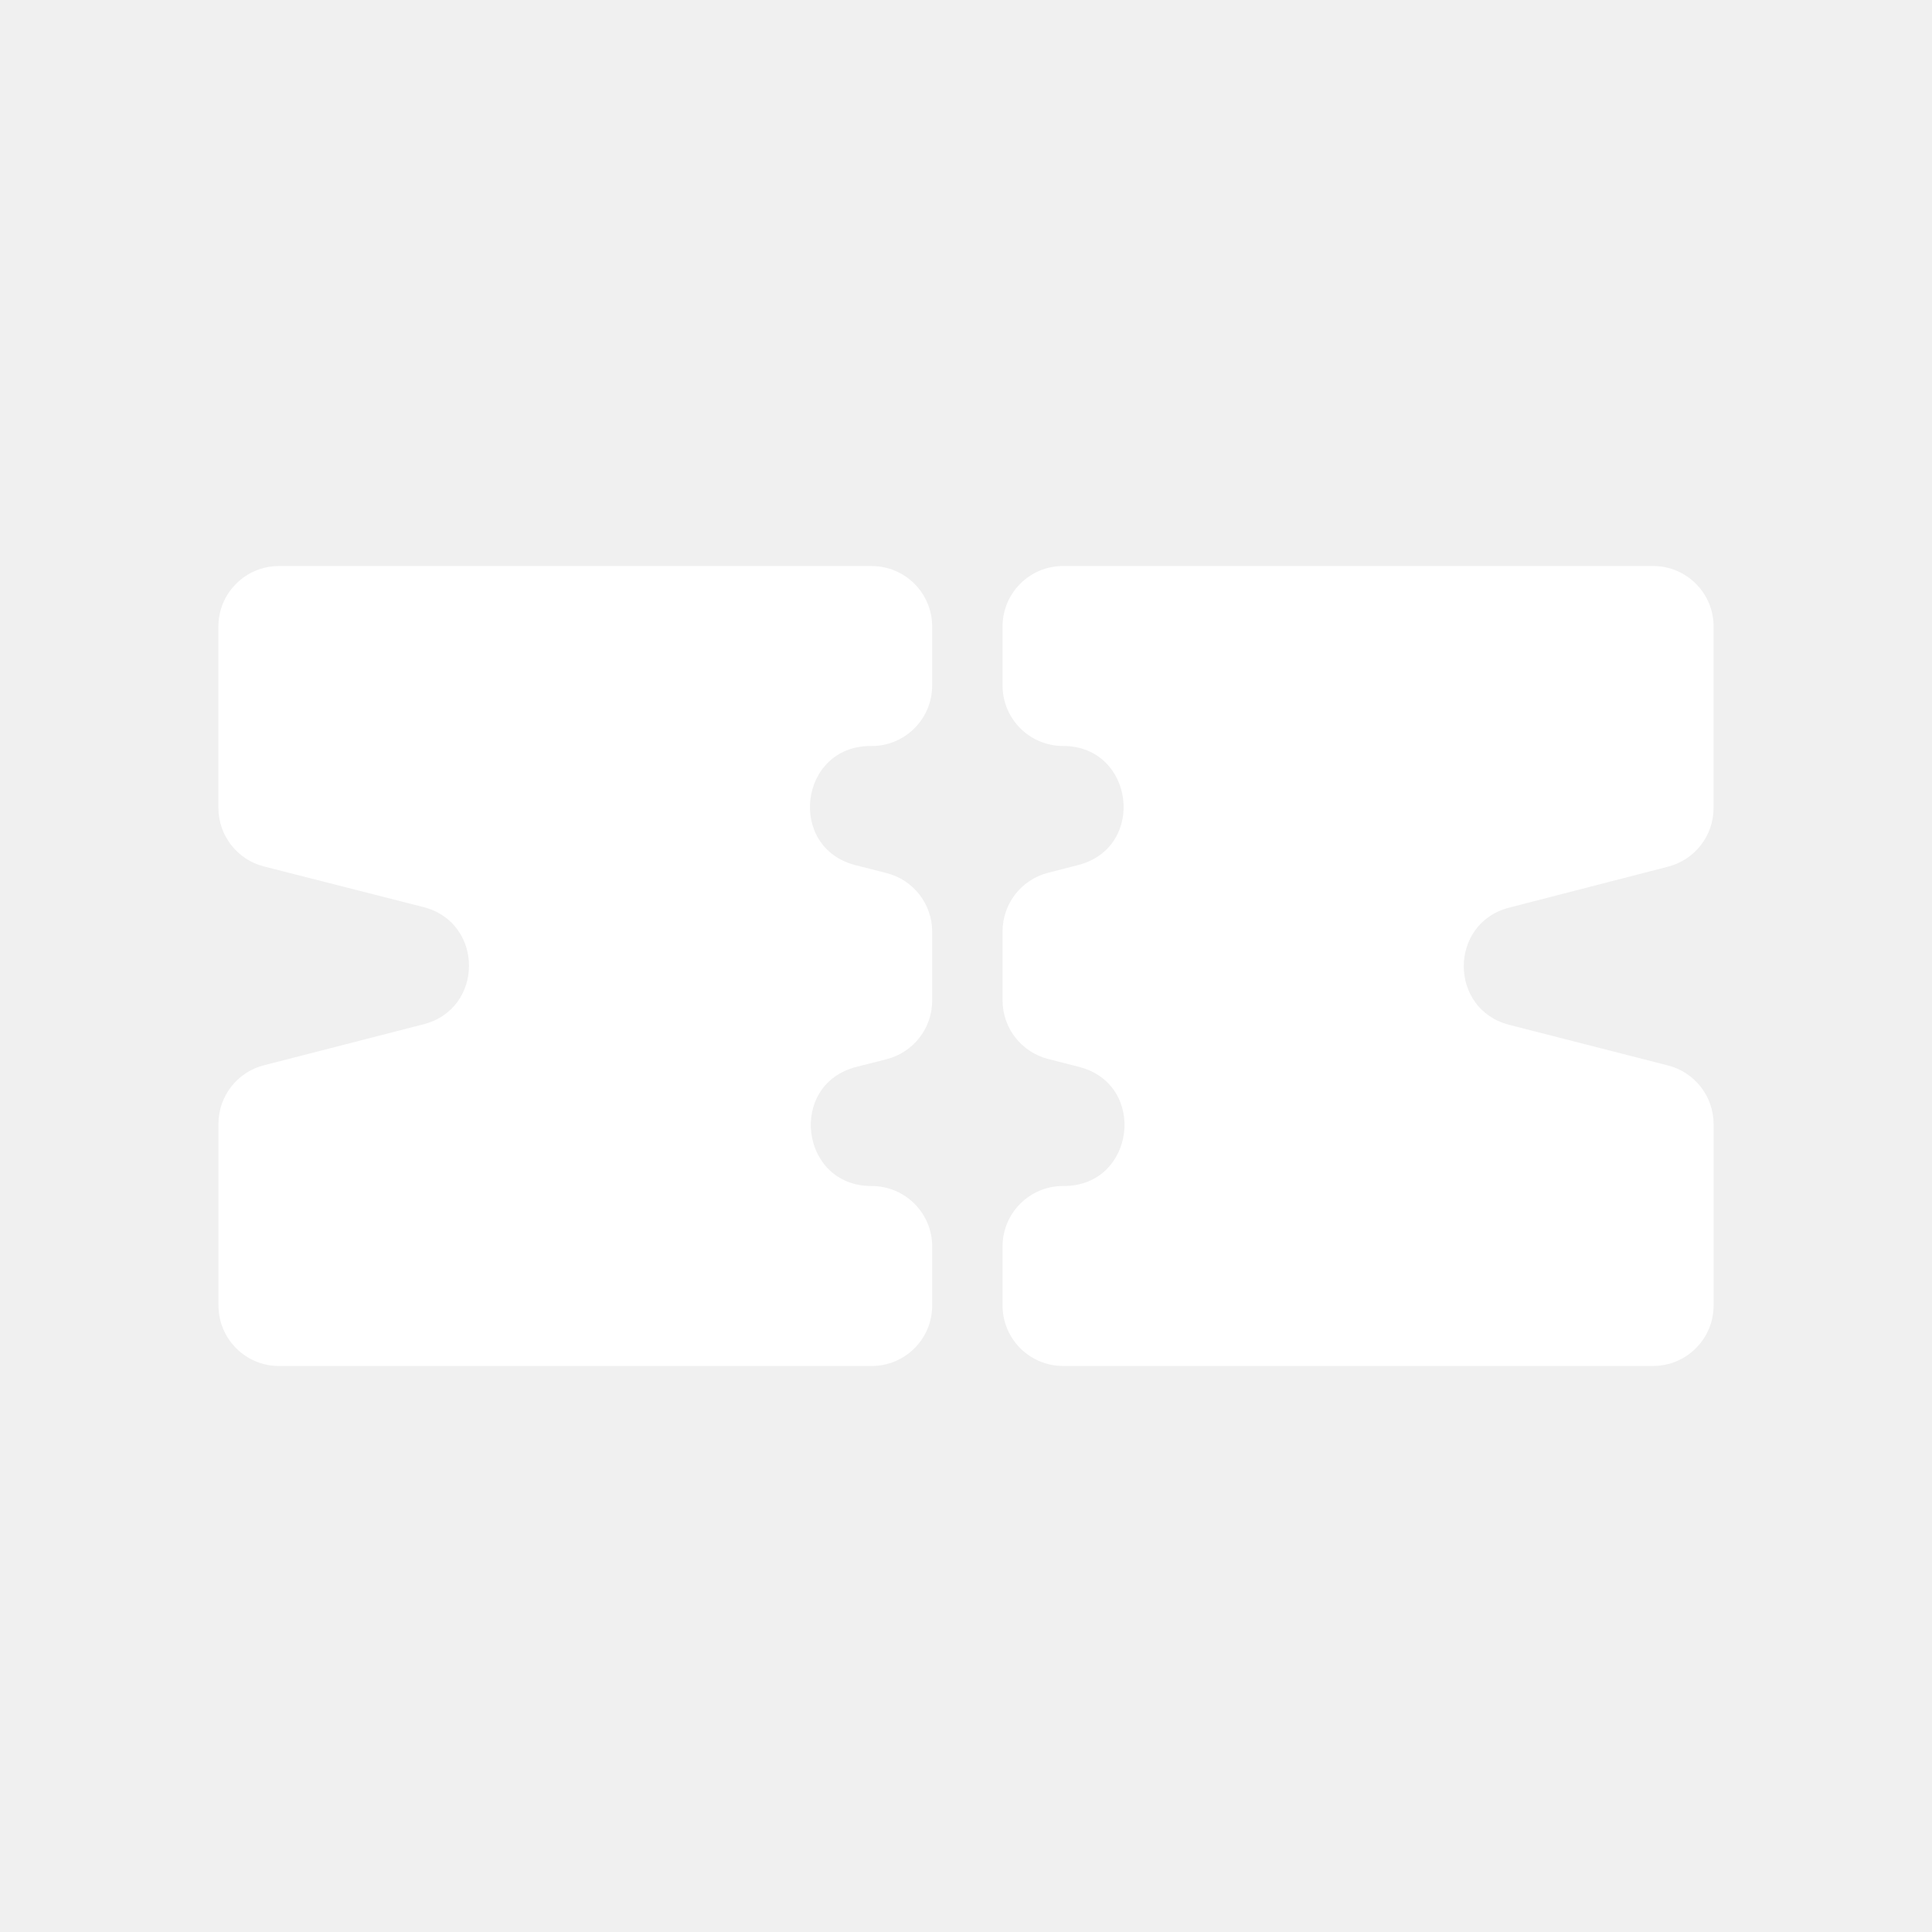
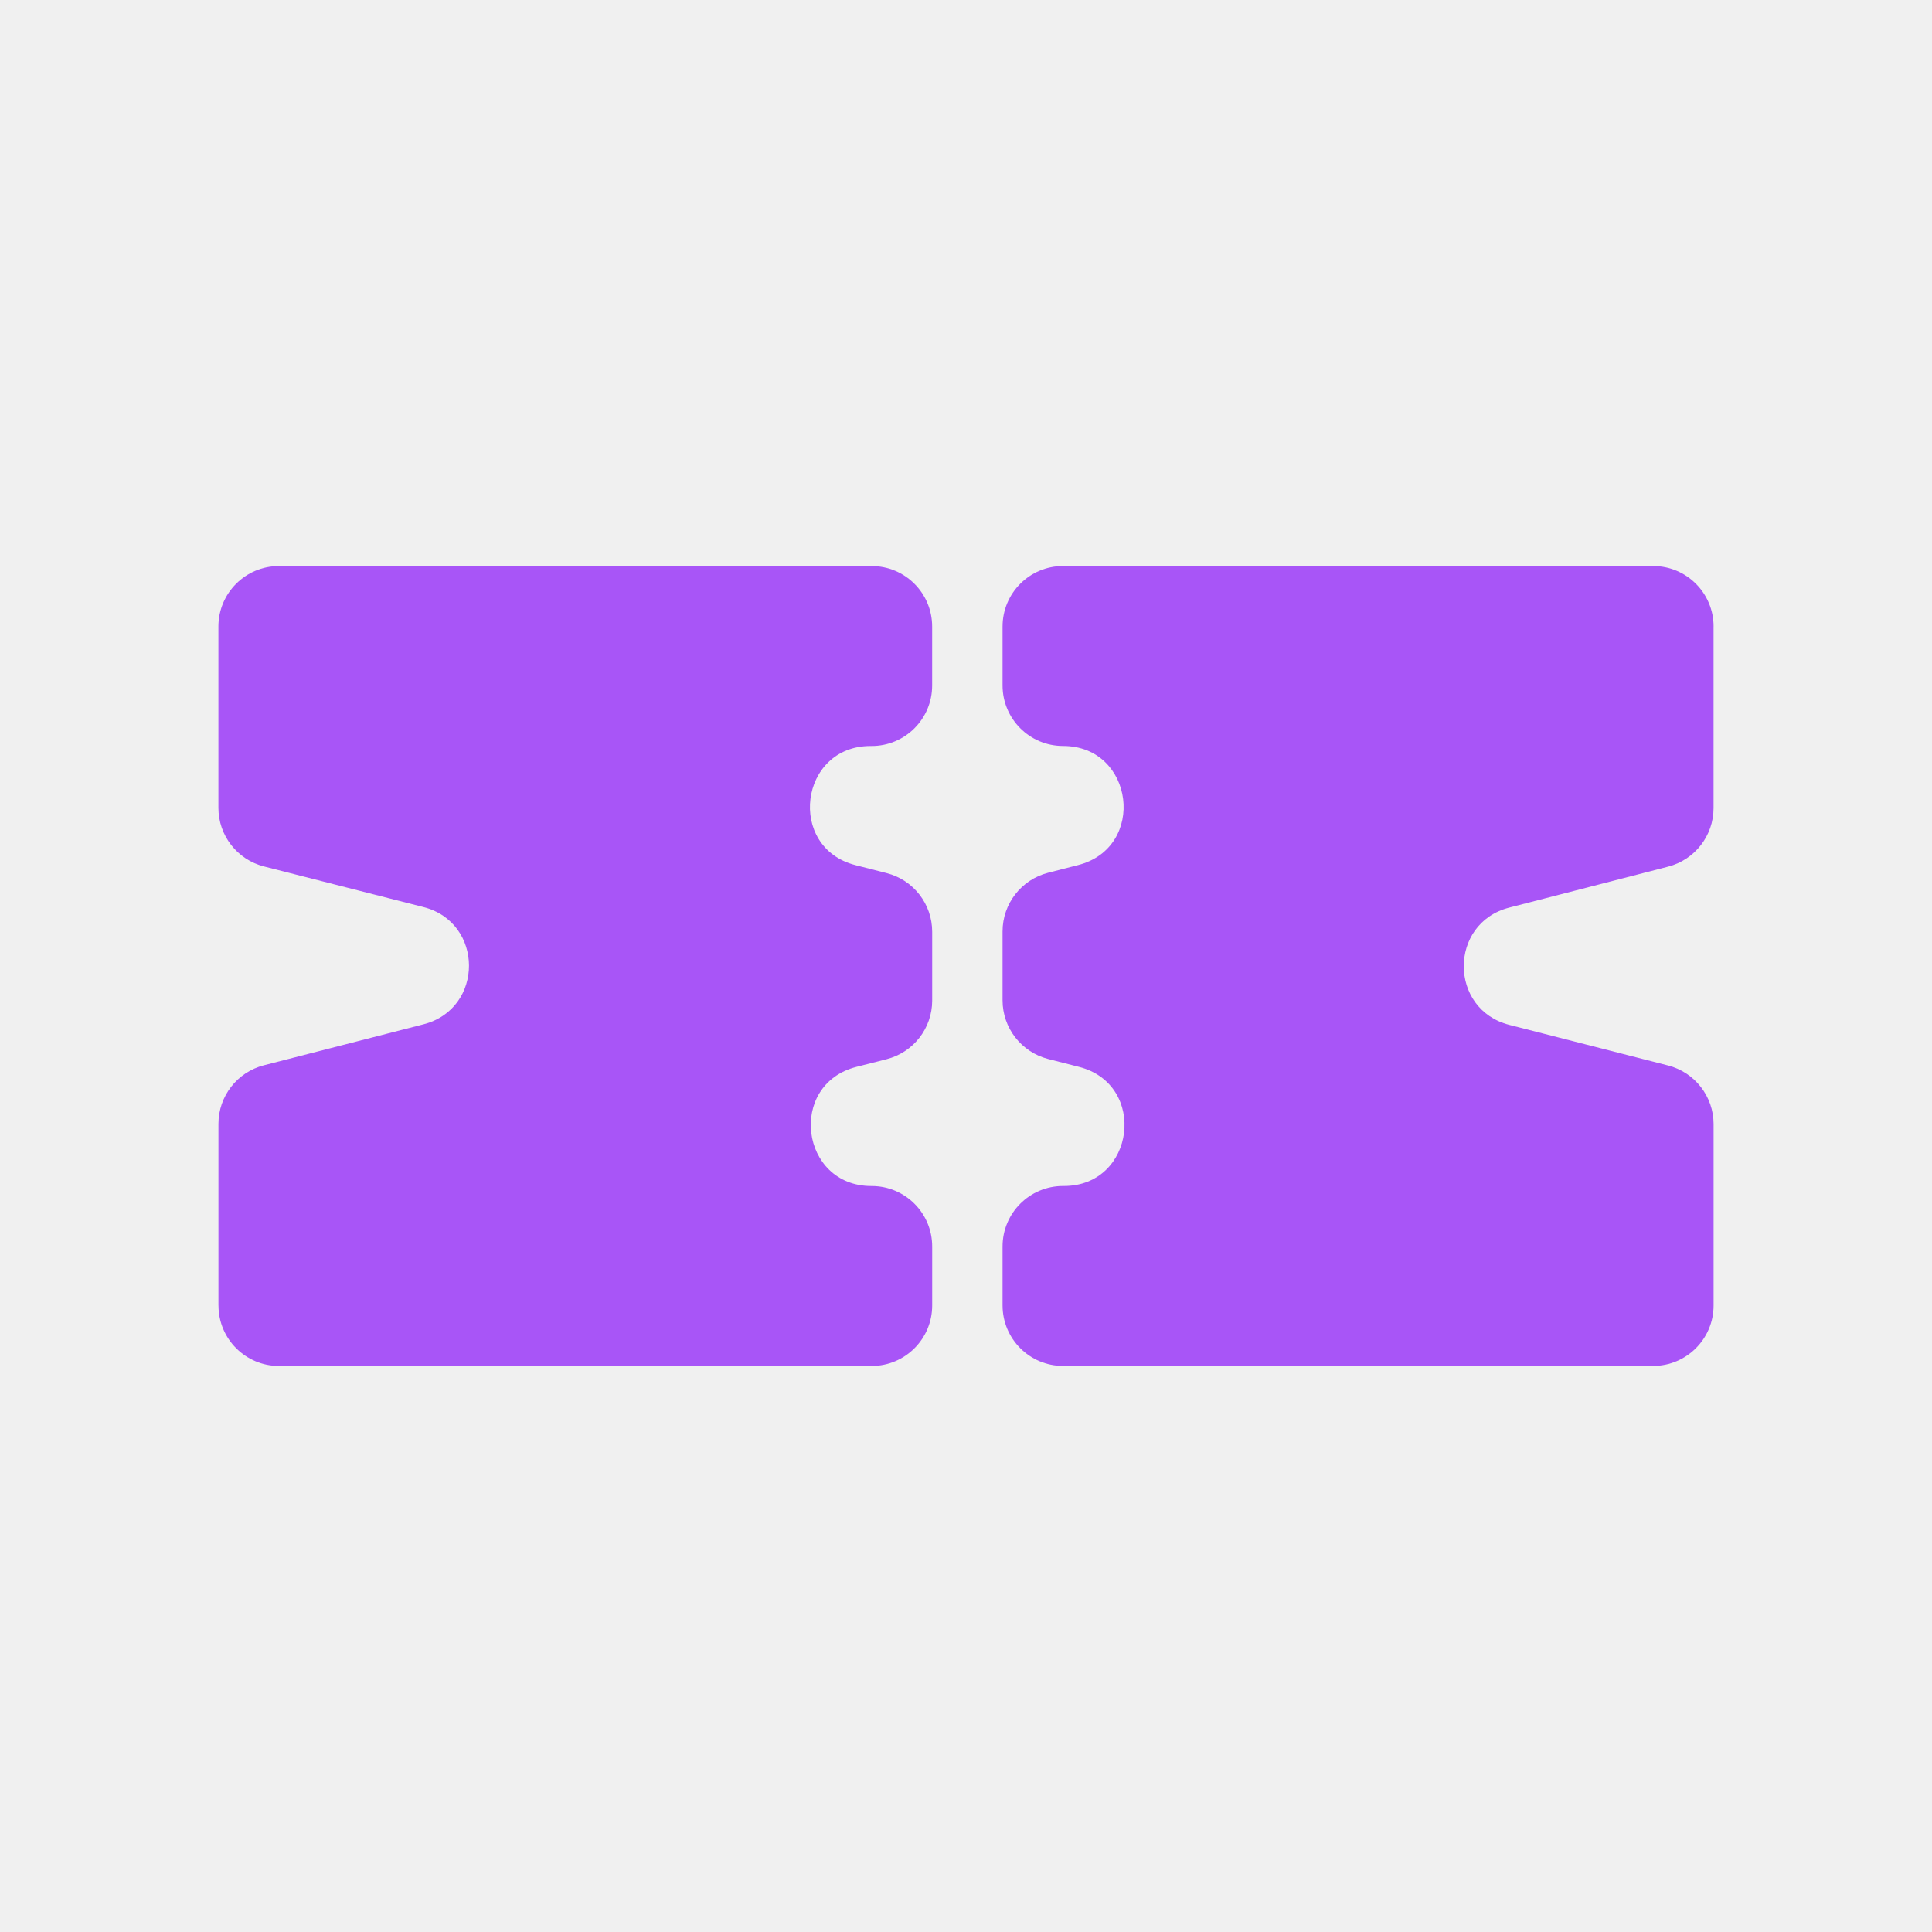
- <svg xmlns="http://www.w3.org/2000/svg" id="Layer_1" version="1.1" viewBox="0 0 512 512">
-   <path fill="#ffffff" d="M57.89,345.96v-48.12c0-7.33,4.96-13.71,12.05-15.53l42.3-10.86c16.08-4.13,16.06-26.97-.03-31.07l-42.25-10.76c-7.11-1.81-12.08-8.21-12.08-15.54v-48.04c0-8.86,7.18-16.03,16.03-16.03h157.09c8.86,0,16.03,7.18,16.03,16.03v15.63c0,8.86-7.18,16.03-16.03,16.03h-.31c-18.87,0-22.24,26.92-3.96,31.58l8.23,2.1c7.11,1.81,12.08,8.21,12.08,15.54v18.24c0,7.34-4.98,13.73-12.09,15.54l-7.98,2.03c-18.3,4.65-14.93,31.58,3.96,31.58h.08c8.86,0,16.03,7.18,16.03,16.03v15.63c0,8.86-7.18,16.03-16.03,16.03H73.93c-8.86,0-16.03-7.18-16.03-16.03h0Z" />
-   <path fill="#ffffff" d="M454.11,166.01v48.13c0,7.32-4.95,13.7-12.04,15.53l-42.12,10.86c-16.06,4.14-16.04,26.96.03,31.07l42.07,10.76c7.1,1.82,12.07,8.22,12.07,15.54v48.06c0,8.86-7.18,16.03-16.03,16.03h-156.37c-8.86,0-16.03-7.18-16.03-16.03v-15.63c0-8.86,7.18-16.03,16.03-16.03h.24c18.86,0,22.25-26.9,3.98-31.57l-8.18-2.09c-7.1-1.82-12.07-8.22-12.07-15.54v-18.27c0-7.33,4.97-13.72,12.07-15.54l7.93-2.03c18.28-4.67,14.9-31.57-3.97-31.57h0c-8.86,0-16.03-7.18-16.03-16.03v-15.63c0-8.86,7.18-16.03,16.03-16.03h156.37c8.86,0,16.03,7.18,16.03,16.03v-.02Z" />
+ <svg xmlns="http://www.w3.org/2000/svg" viewBox="0 0 512 512">
+   <path fill="#a855f7" d="M57.89,345.96v-48.12c0-7.33,4.96-13.71,12.05-15.53l42.3-10.86c16.08-4.13,16.06-26.97-.03-31.07l-42.25-10.76c-7.11-1.81-12.08-8.21-12.08-15.54v-48.04c0-8.86,7.18-16.03,16.03-16.03h157.09c8.86,0,16.03,7.18,16.03,16.03v15.63c0,8.86-7.18,16.03-16.03,16.03h-.31c-18.87,0-22.24,26.92-3.96,31.58l8.23,2.1c7.11,1.81,12.08,8.21,12.08,15.54v18.24c0,7.34-4.98,13.73-12.09,15.54l-7.98,2.03c-18.3,4.65-14.93,31.58,3.96,31.58h.08c8.86,0,16.03,7.18,16.03,16.03v15.63c0,8.86-7.18,16.03-16.03,16.03H73.93c-8.86,0-16.03-7.18-16.03-16.03h0Z" />
+   <path fill="#a855f7" d="M454.11,166.01v48.13c0,7.32-4.95,13.7-12.04,15.53l-42.12,10.86c-16.06,4.14-16.04,26.96.03,31.07l42.07,10.76c7.1,1.82,12.07,8.22,12.07,15.54v48.06c0,8.86-7.18,16.03-16.03,16.03h-156.37c-8.86,0-16.03-7.18-16.03-16.03v-15.63c0-8.86,7.18-16.03,16.03-16.03h.24c18.86,0,22.25-26.9,3.98-31.57l-8.18-2.09c-7.1-1.82-12.07-8.22-12.07-15.54v-18.27c0-7.33,4.97-13.72,12.07-15.54l7.93-2.03c18.28-4.67,14.9-31.57-3.97-31.57h0c-8.86,0-16.03-7.18-16.03-16.03v-15.63c0-8.86,7.18-16.03,16.03-16.03h156.37c8.86,0,16.03,7.18,16.03,16.03v-.02Z" />
</svg>
